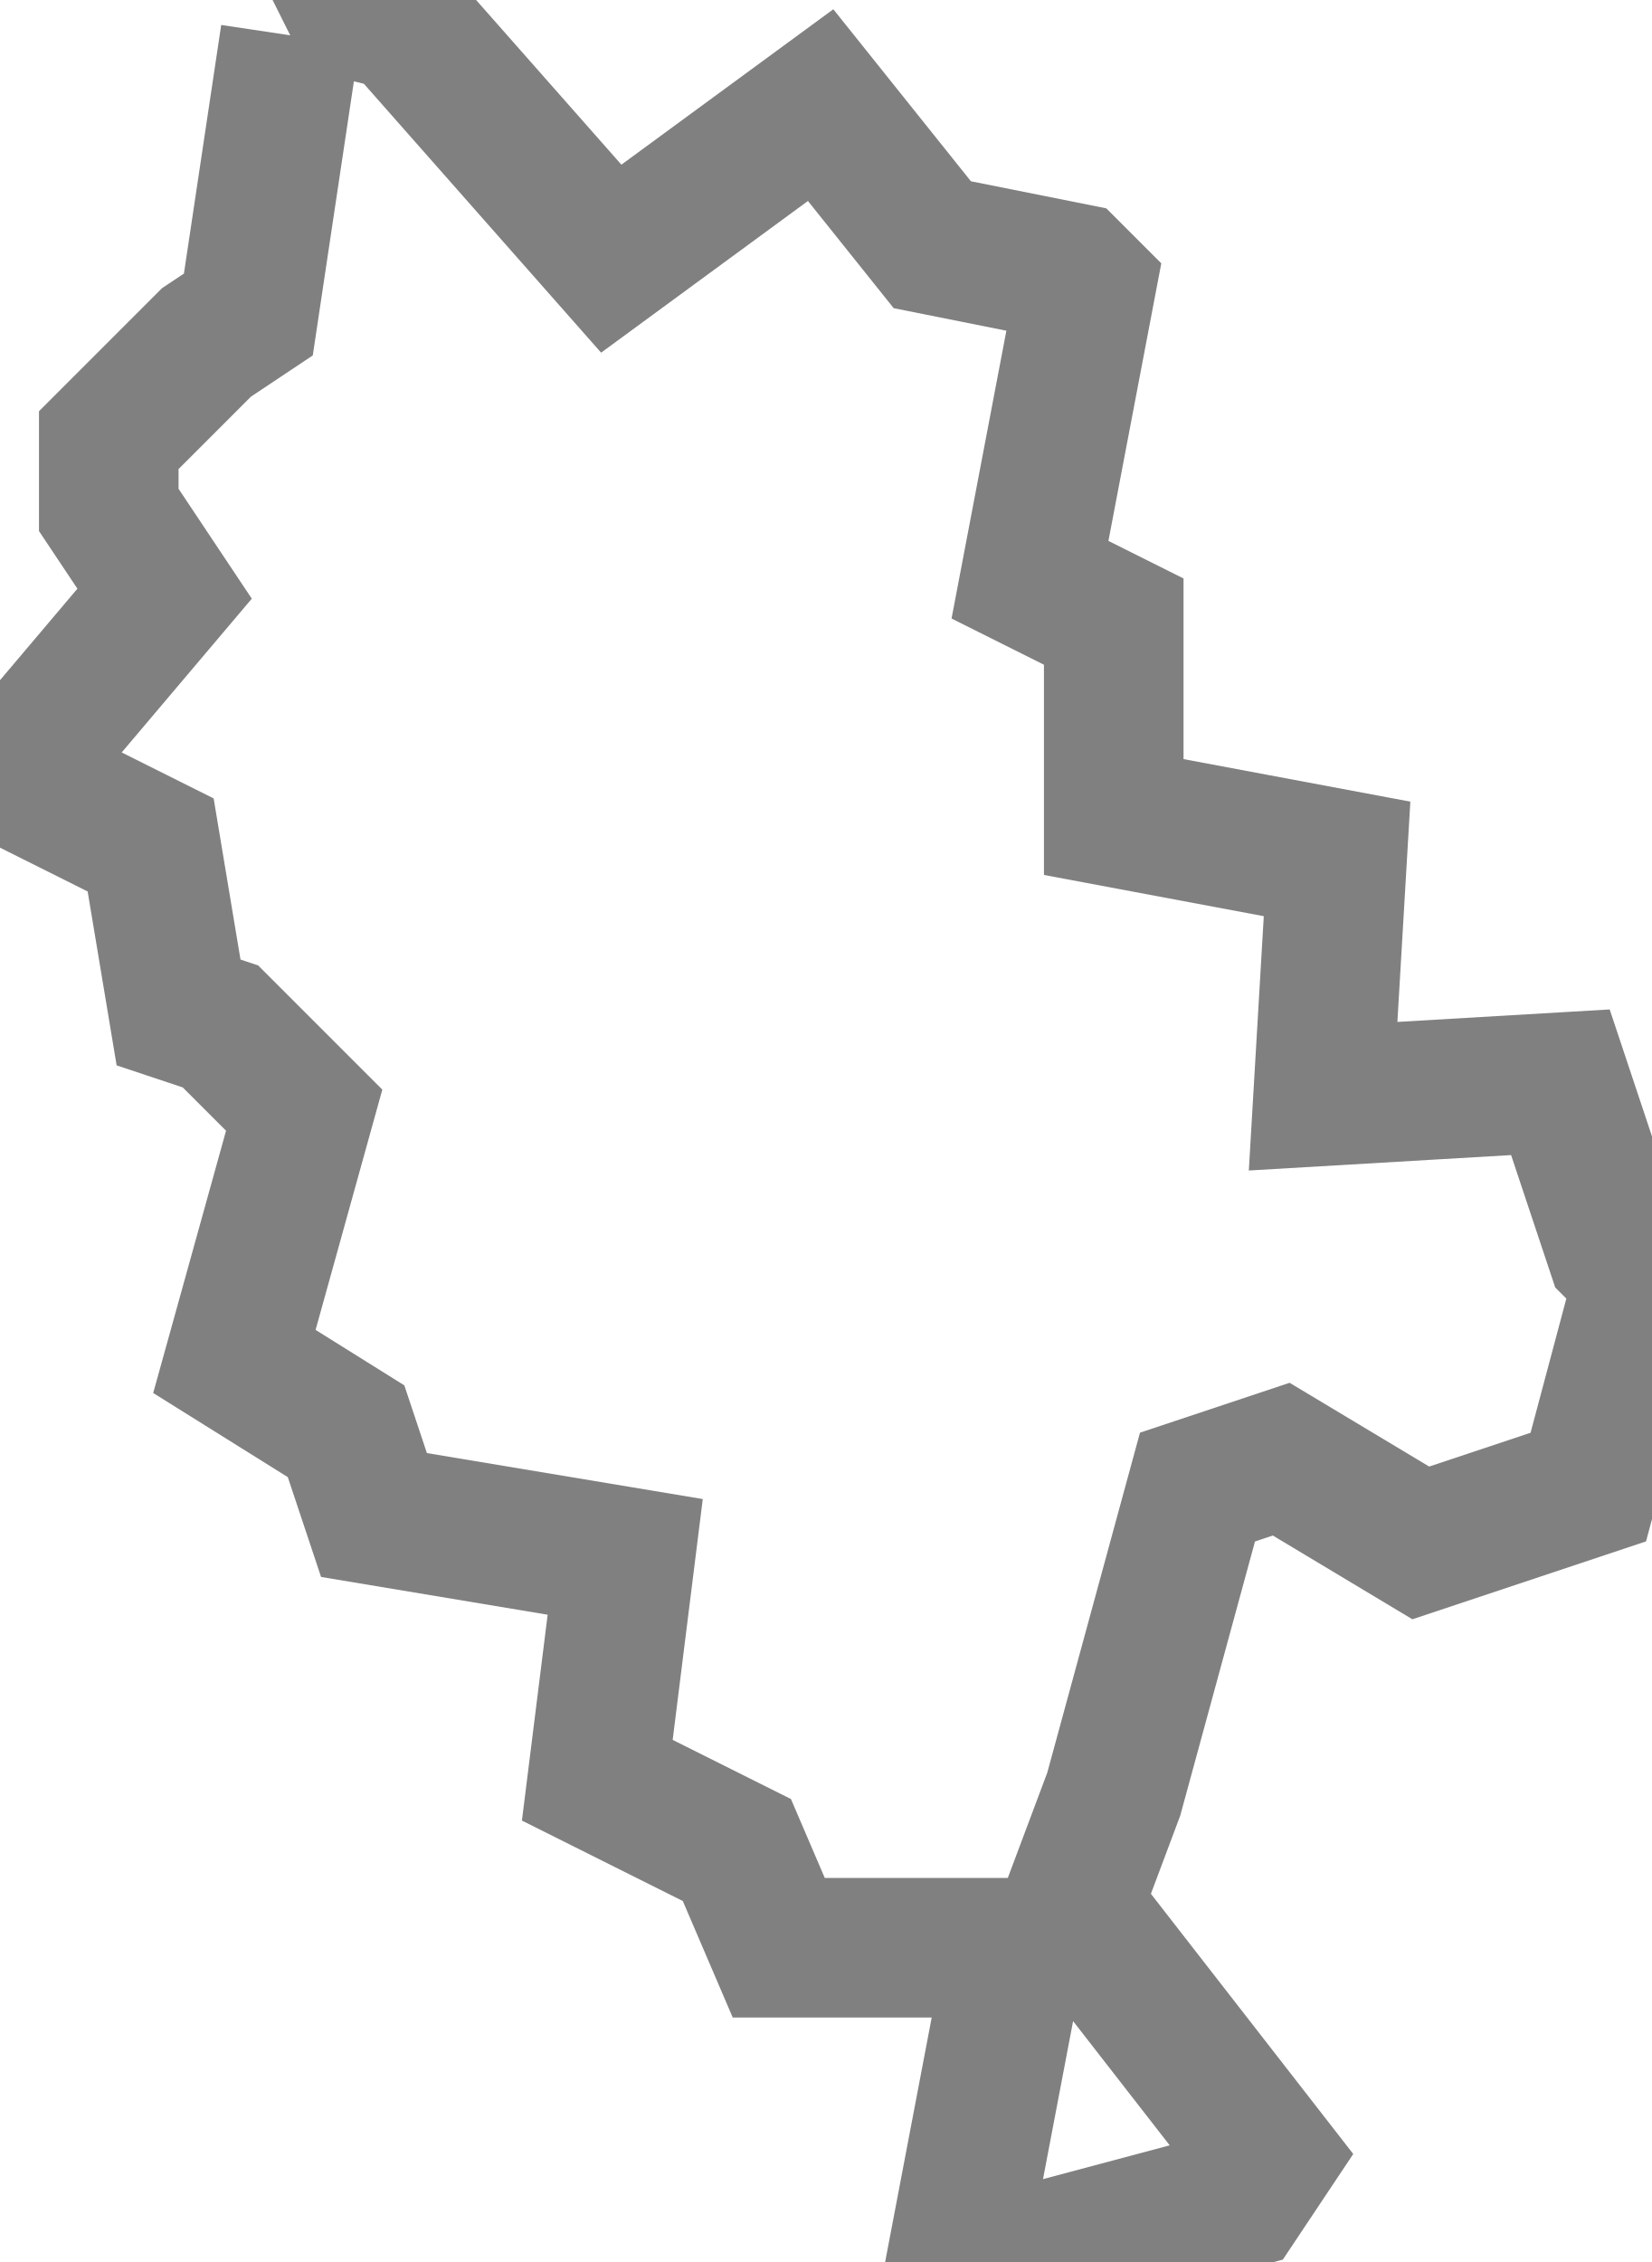
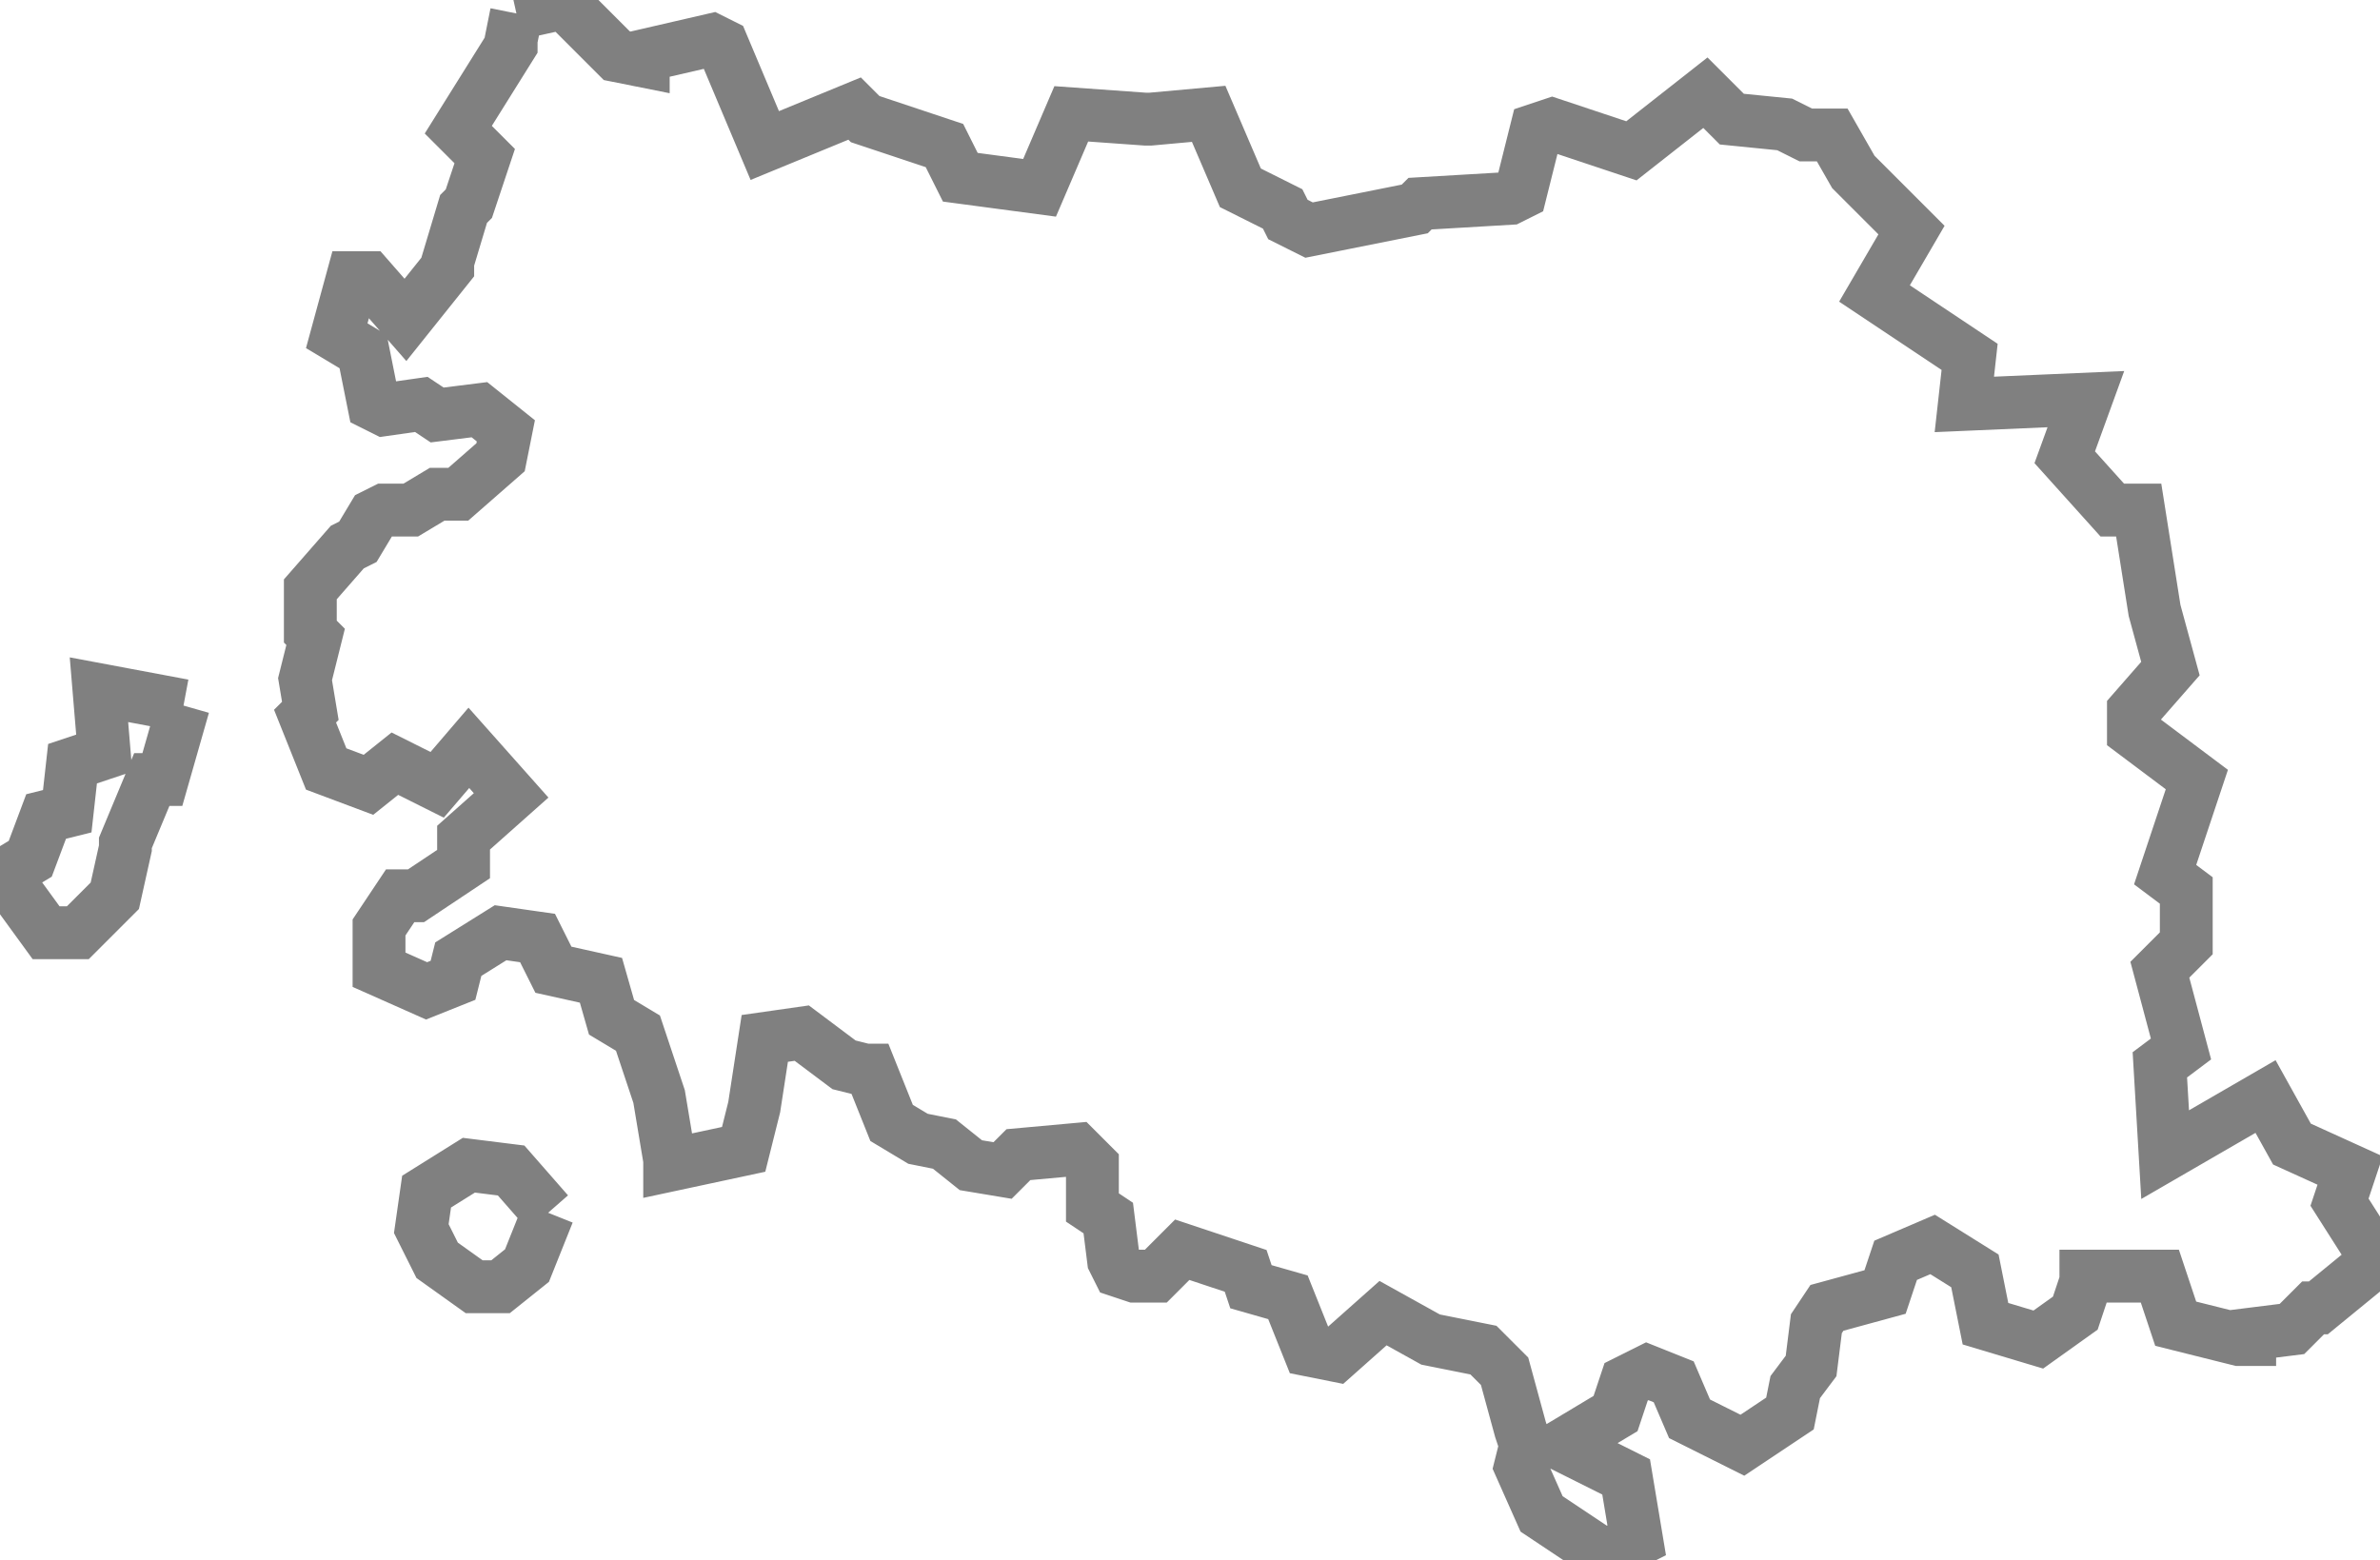
- <svg xmlns="http://www.w3.org/2000/svg" id="fantasyMap" width="118.35" height="162.043" version="1.1" background-color="#000000">
-   <defs id="defs7517" />
-   <g id="land_1706637220.597072" style="display:inline" transform="translate(-1703.03,-379.7151)">
-     <path id="state-border12" d="m 1723.823,382.245 4,-2 4,1 15,17 15,-11 8,10 10,2 1,1 -4,21 6,3 v 14 l 16,3 -1,17 17,-1 4,12 2,2 -4,15 -12,4 -10,-6 -6,2 -6,22 v 0 l -3,8 14,18 -2,3 -15,4 -5,-1 4,-21 h -17 l -3,-7 -10,-5 2,-16 -18,-3 -2,-6 -8,-5 5,-18 -6,-6 -3,-1 -2,-12 -10,-5 11,-13 -4,-6 v -5 l 7,-7 3,-2 3,-20" clip-path="url(#state-clip12)" style="fill:none;stroke:#808080;stroke-width:10;stroke-dasharray:none" />
+ <svg xmlns="http://www.w3.org/2000/svg" id="fantasyMap" width="450.386" height="295.125" version="1.1" background-color="#000000" viewBox="0 0 450.386 295.125">
+   <defs id="defs4389" />
+   <g id="land_1708199572.7551453" style="display:inline" transform="translate(-699.0961,-607.6974)">
+     <path id="state-border12" d="m 796.822,610.245 -1,5 v 1 l -10,16 5,5 -3,9 -1,1 -3,10 v 1 l -8,10 -7,-8 h -3 l -3,11 5,3 2,10 2,1 7,-1 3,2 8,-1 5,4 -1,5 -8,7 h -4 l -5,3 h -5 l -2,1 -3,5 -2,1 -7,8 v 8 l 1,1 -2,8 1,6 -1,1 4,10 8,3 5,-4 8,4 6,-7 8,9 -9,8 v 4 1 l -9,6 h -3 l -4,6 v 8 l 9,4 5,-2 1,-4 8,-5 7,1 3,6 9,2 2,7 5,3 4,12 v 0 l 2,12 v 1 l 14,-3 2,-8 v 0 l 2,-13 7,-1 8,6 4,1 h 1 l 4,10 5,3 5,1 5,4 6,1 3,-3 11,-1 3,3 v 8 l 3,2 1,8 1,2 3,1 h 4 l 5,-5 12,4 1,3 7,2 4,10 5,1 9,-8 9,5 v 0 l 10,2 4,4 3,11 v 0 l 1,3 -1,4 4,9 12,8 6,-3 -2,-12 -12,-6 10,-6 2,-6 4,-2 5,2 3,7 10,5 9,-6 1,-5 3,-4 1,-8 2,-3 11,-3 2,-6 7,-3 8,5 2,10 10,3 v 0 l 7,-5 2,-6 v -1 h 14 l 3,9 12,3 h 2 v -1 l 8,-1 4,-4 h 1 l 11,-9 -7,-11 2,-6 -11,-5 -5,-9 -19,11 -1,-17 4,-3 -4,-15 5,-5 v -10 l -4,-3 6,-18 -12,-9 v -4 l 7,-8 -3,-11 v 0 l -3,-19 h -5 l -9,-10 4,-11 -23,1 1,-9 -18,-12 7,-12 -11,-11 -4,-7 h -5 l -4,-2 -10,-1 -5,-5 -14,11 -15,-5 -3,1 -3,12 -2,1 -17,1 -1,1 -20,4 -4,-2 -1,-2 -8,-4 -6,-14 -11,1 h -1 l -14,-1 -6,14 -15,-2 -3,-6 -15,-5 -2,-2 -17,7 -8,-19 -2,-1 -13,3 v 1 l -5,-1 -10,-10 -9,2 m -63,131 v 0 l -16,-3 1,12 -6,2 -1,9 -4,1 -3,8 -5,3 8,11 h 6 l 5,-5 1,-1 1,-1 2,-9 v -1 l 5,-12 h 2 l 4,-14 m 69,96 -7,-8 -8,-1 -8,5 -1,7 3,6 7,5 h 3 2 l 5,-4 4,-10" clip-path="url(#state-clip12)" style="fill:none;stroke:#808080;stroke-width:10;stroke-dasharray:none" />
  </g>
</svg>
